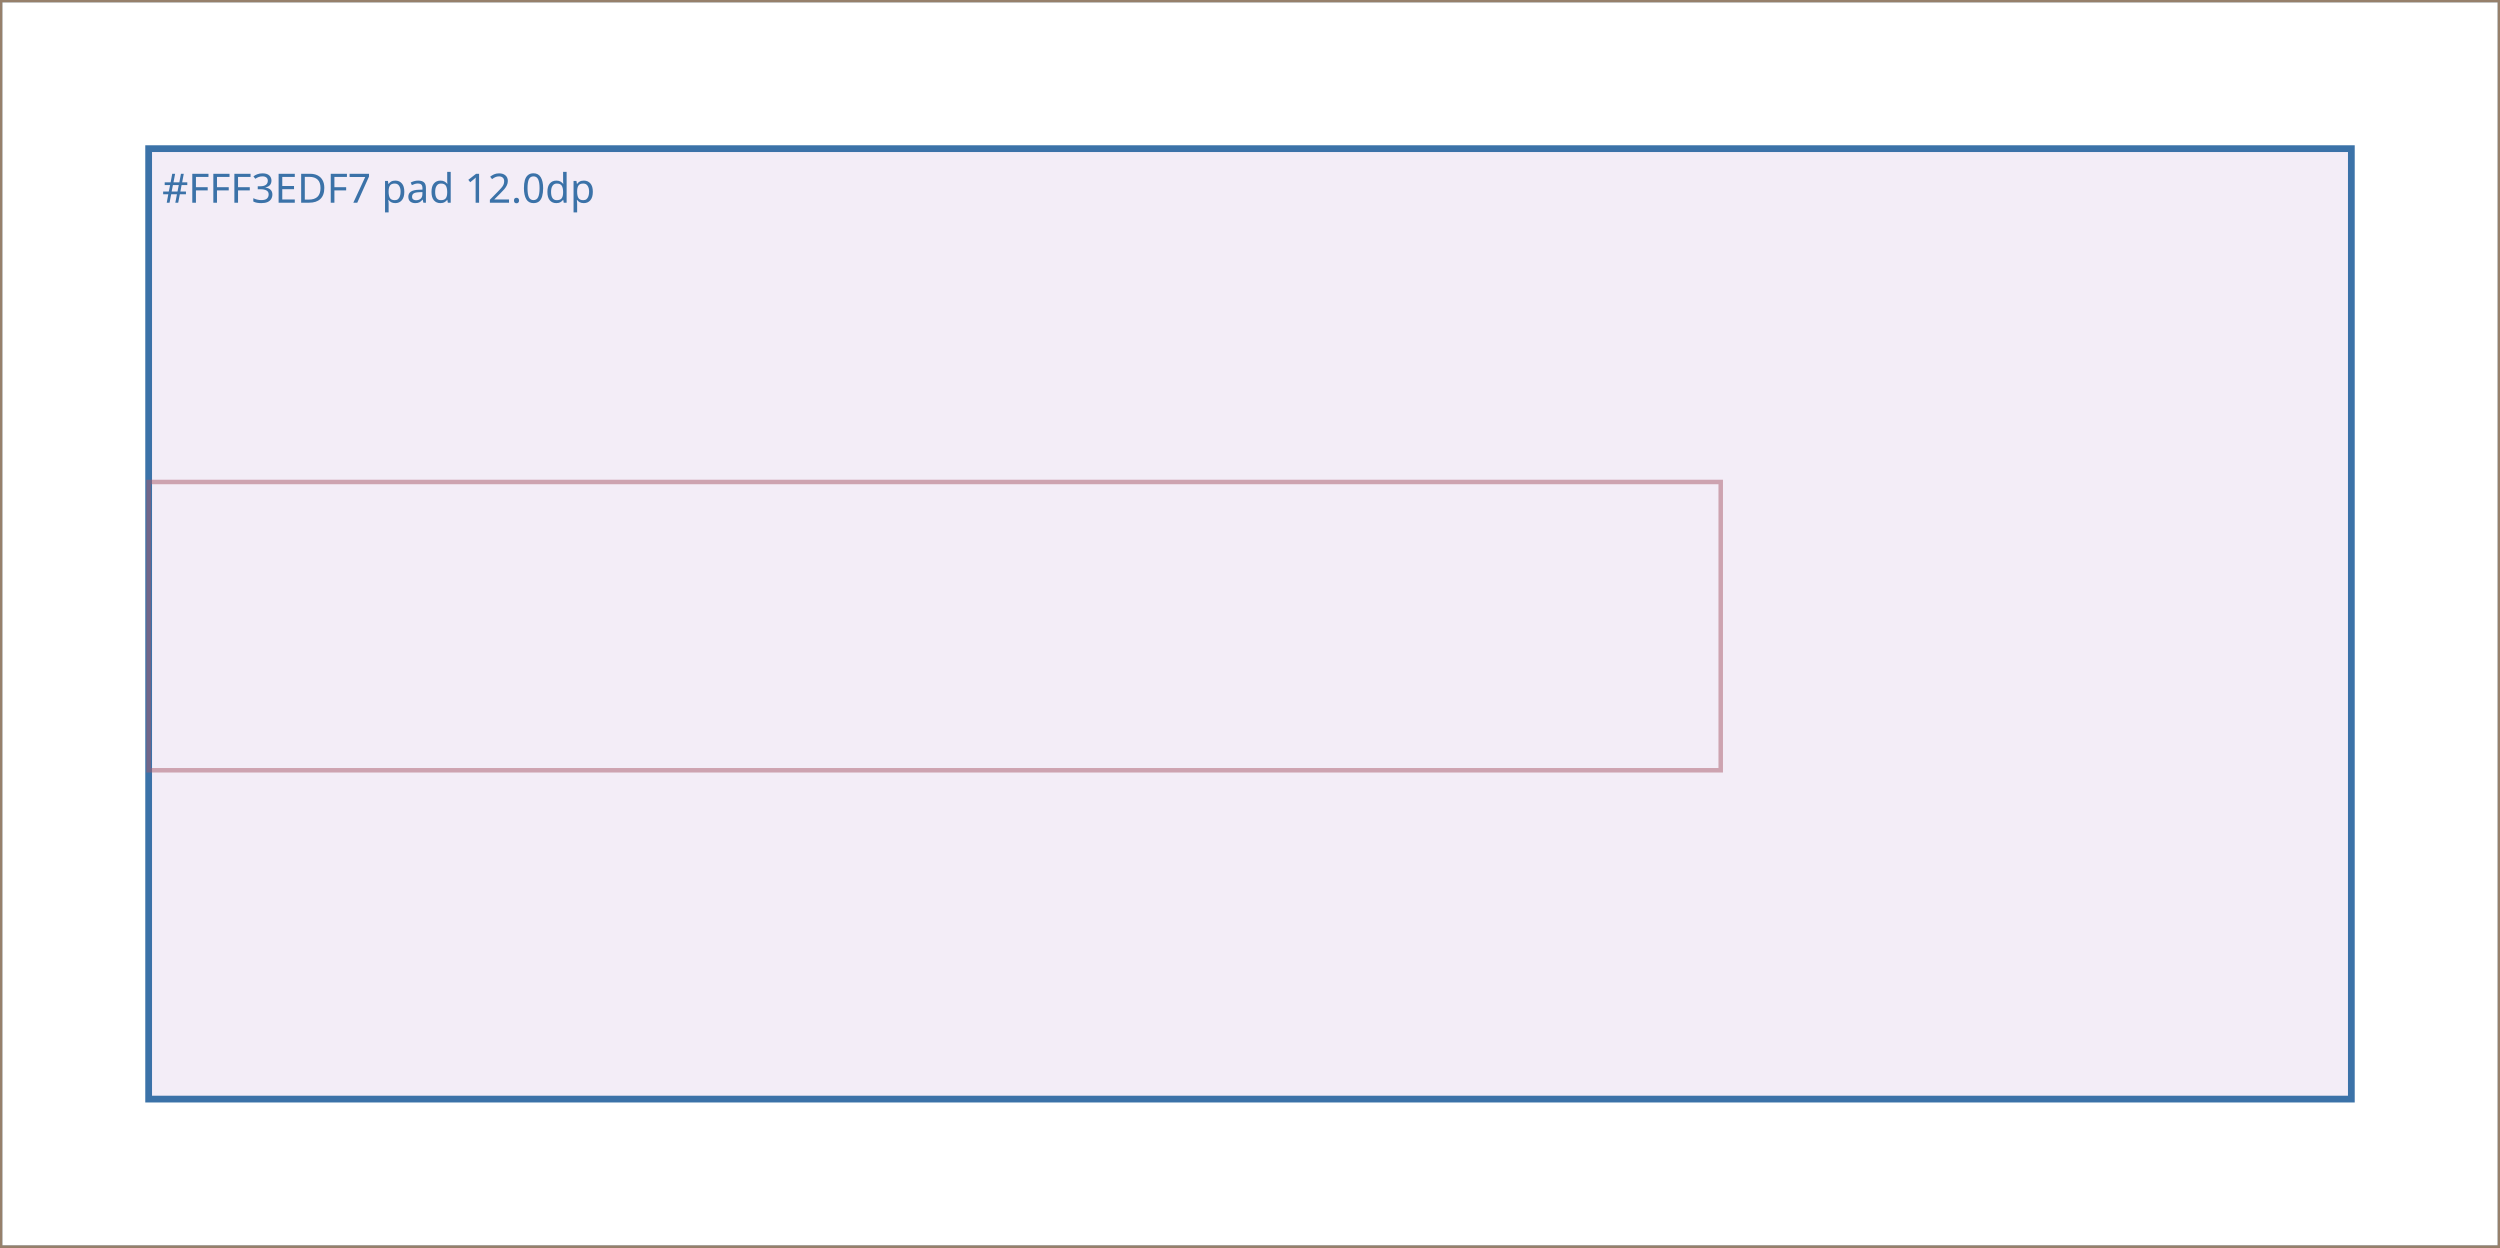
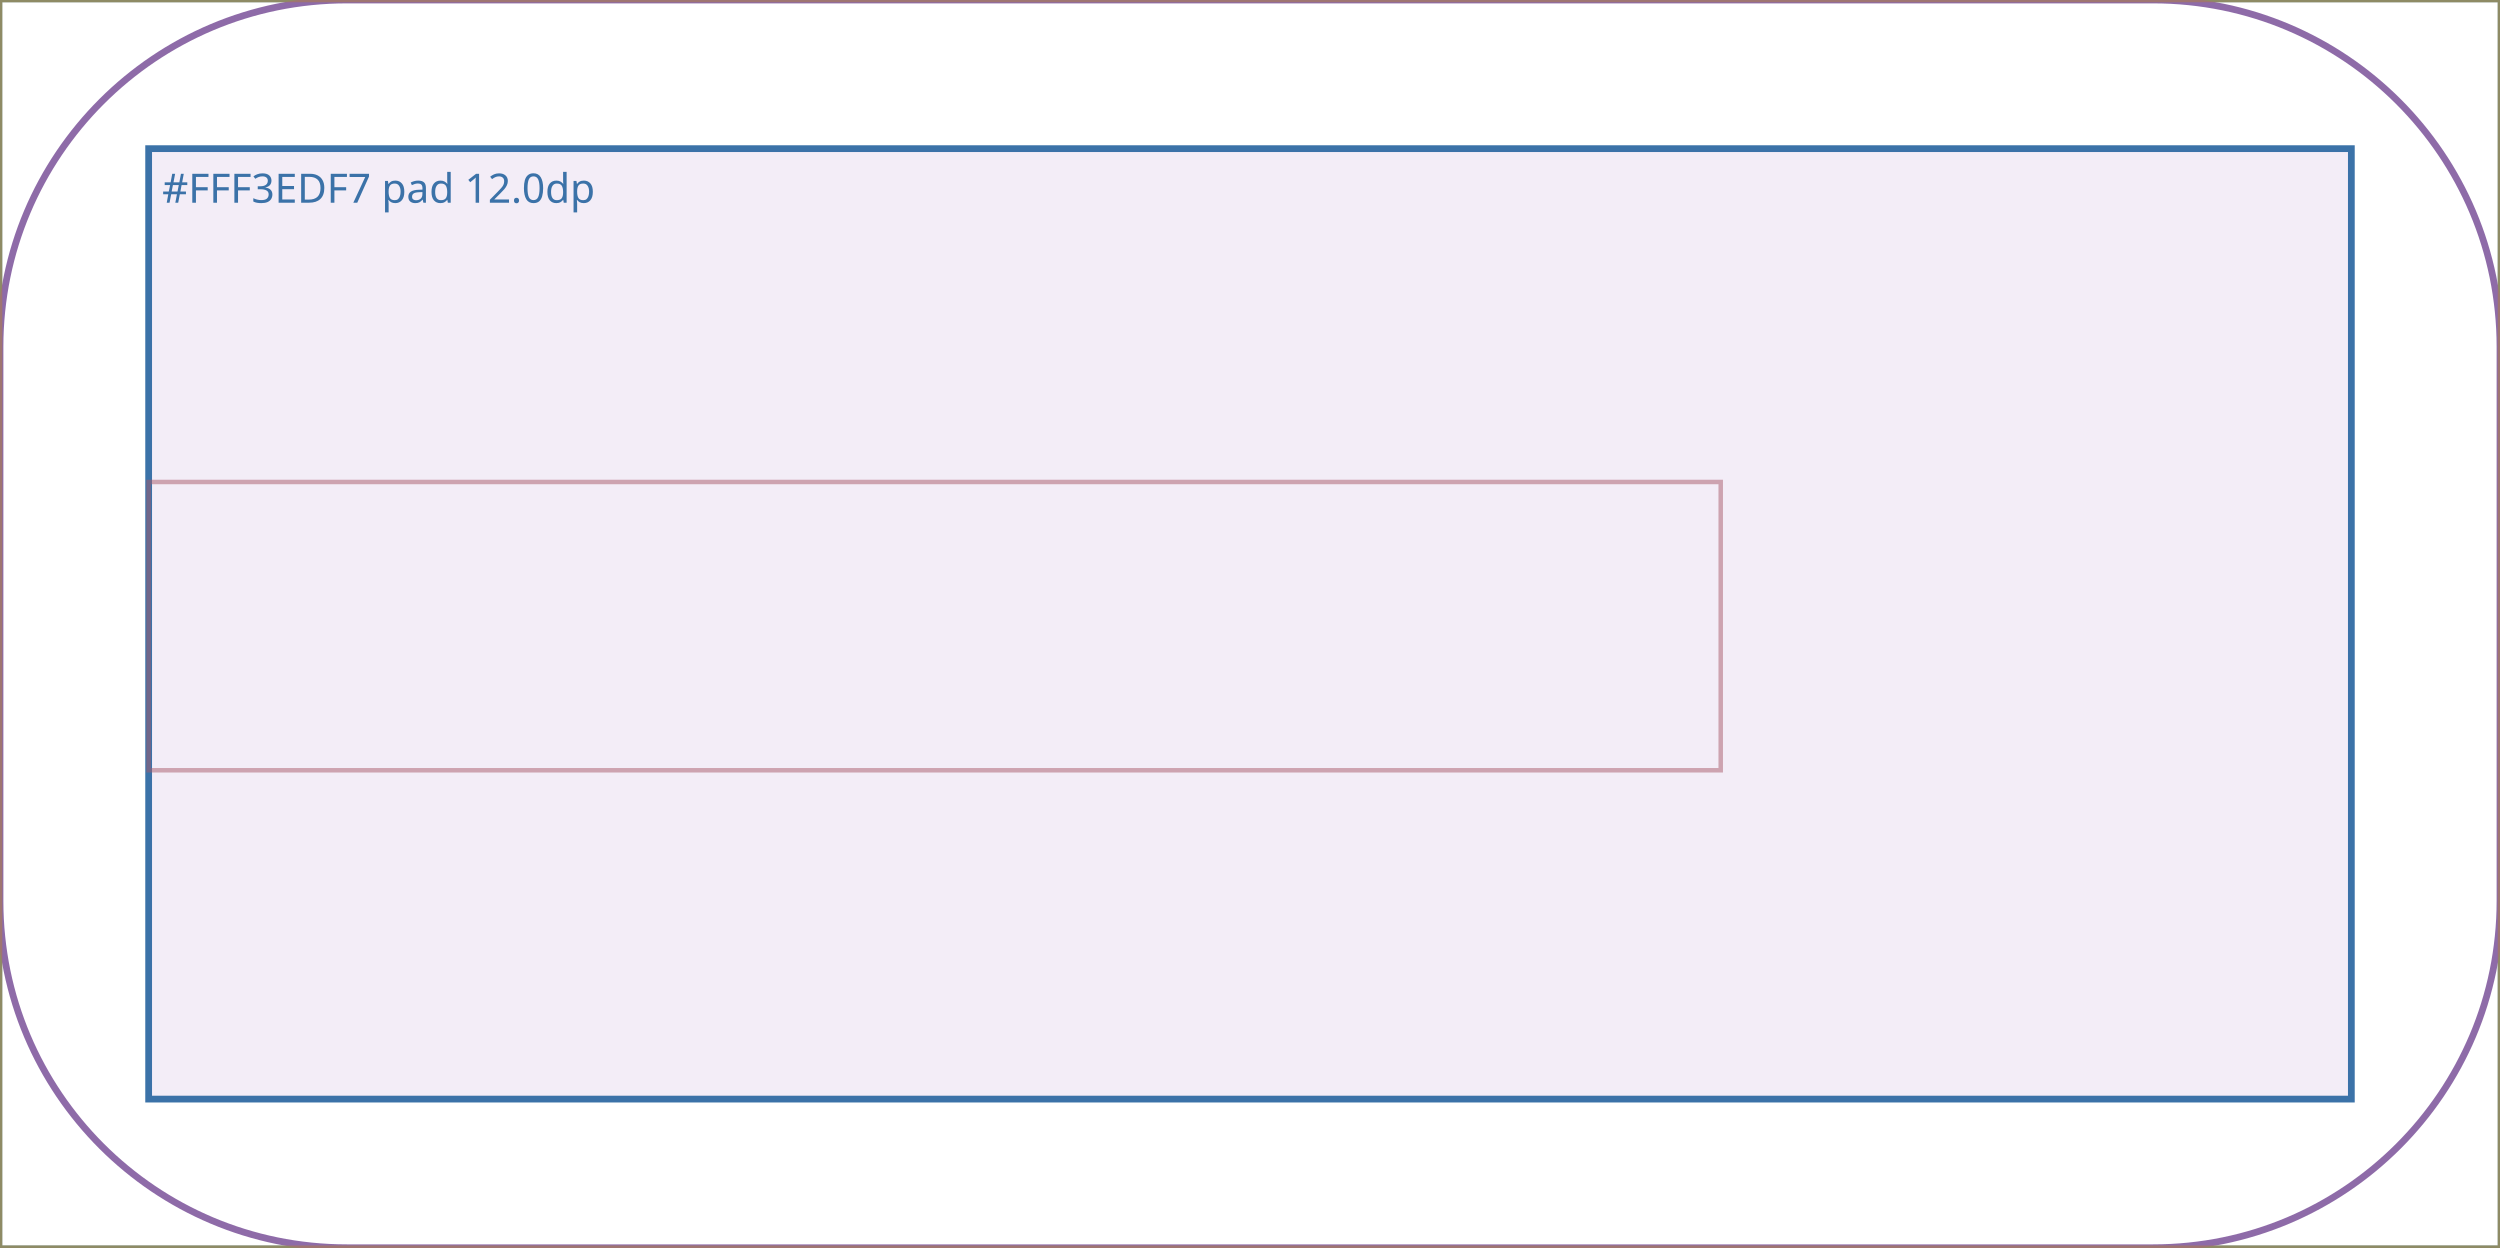
<svg xmlns="http://www.w3.org/2000/svg" viewBox="0 0 555 277" width="555" height="277" role="img" aria-label="WidgetTitle layout wireframe">
  <rect width="555" height="277" fill="#ffffff" />
  <g>
    <rect x="0" y="0" width="555" height="277" fill="none" fill-opacity="0" stroke="#5B6470" stroke-width="1" stroke-opacity="0.5" />
  </g>
  <g>
    <rect x="0" y="0" width="555" height="277" fill="none" fill-opacity="0" stroke="#2E7D6B" stroke-width="1" stroke-opacity="0.5" />
  </g>
  <g>
-     <rect x="0" y="0" width="555" height="277" fill="none" fill-opacity="0" stroke="#8E6BA8" stroke-width="1" stroke-opacity="0.5" />
+     <path d="M77,0 H478 A77,77 0 0 1 555,77 V200 A77,77 0 0 1 478,277 H77 A77,77 0 0 1 0,200 V77 A77,77 0 0 1 77,0 Z" fill="none" fill-opacity="0" stroke="#8E6BA8" stroke-width="1.5" stroke-opacity="1" />
  </g>
  <g>
    <rect x="0" y="0" width="555" height="277" fill="none" fill-opacity="0" stroke="#B0813B" stroke-width="1" stroke-opacity="0.5" />
  </g>
  <g>
    <rect x="33" y="33" width="489" height="211" fill="#F3EDF7" fill-opacity="1" stroke="#3B72A8" stroke-width="1.5" stroke-opacity="1" />
    <text x="36" y="45" font-family="system-ui, sans-serif" font-size="9" fill="#3B72A8">#FFF3EDF7  pad 12.0dp</text>
  </g>
  <g>
    <rect x="33" y="107" width="349" height="64" fill="none" fill-opacity="0" stroke="#A85B6B" stroke-width="1" stroke-opacity="0.5" />
  </g>
</svg>
